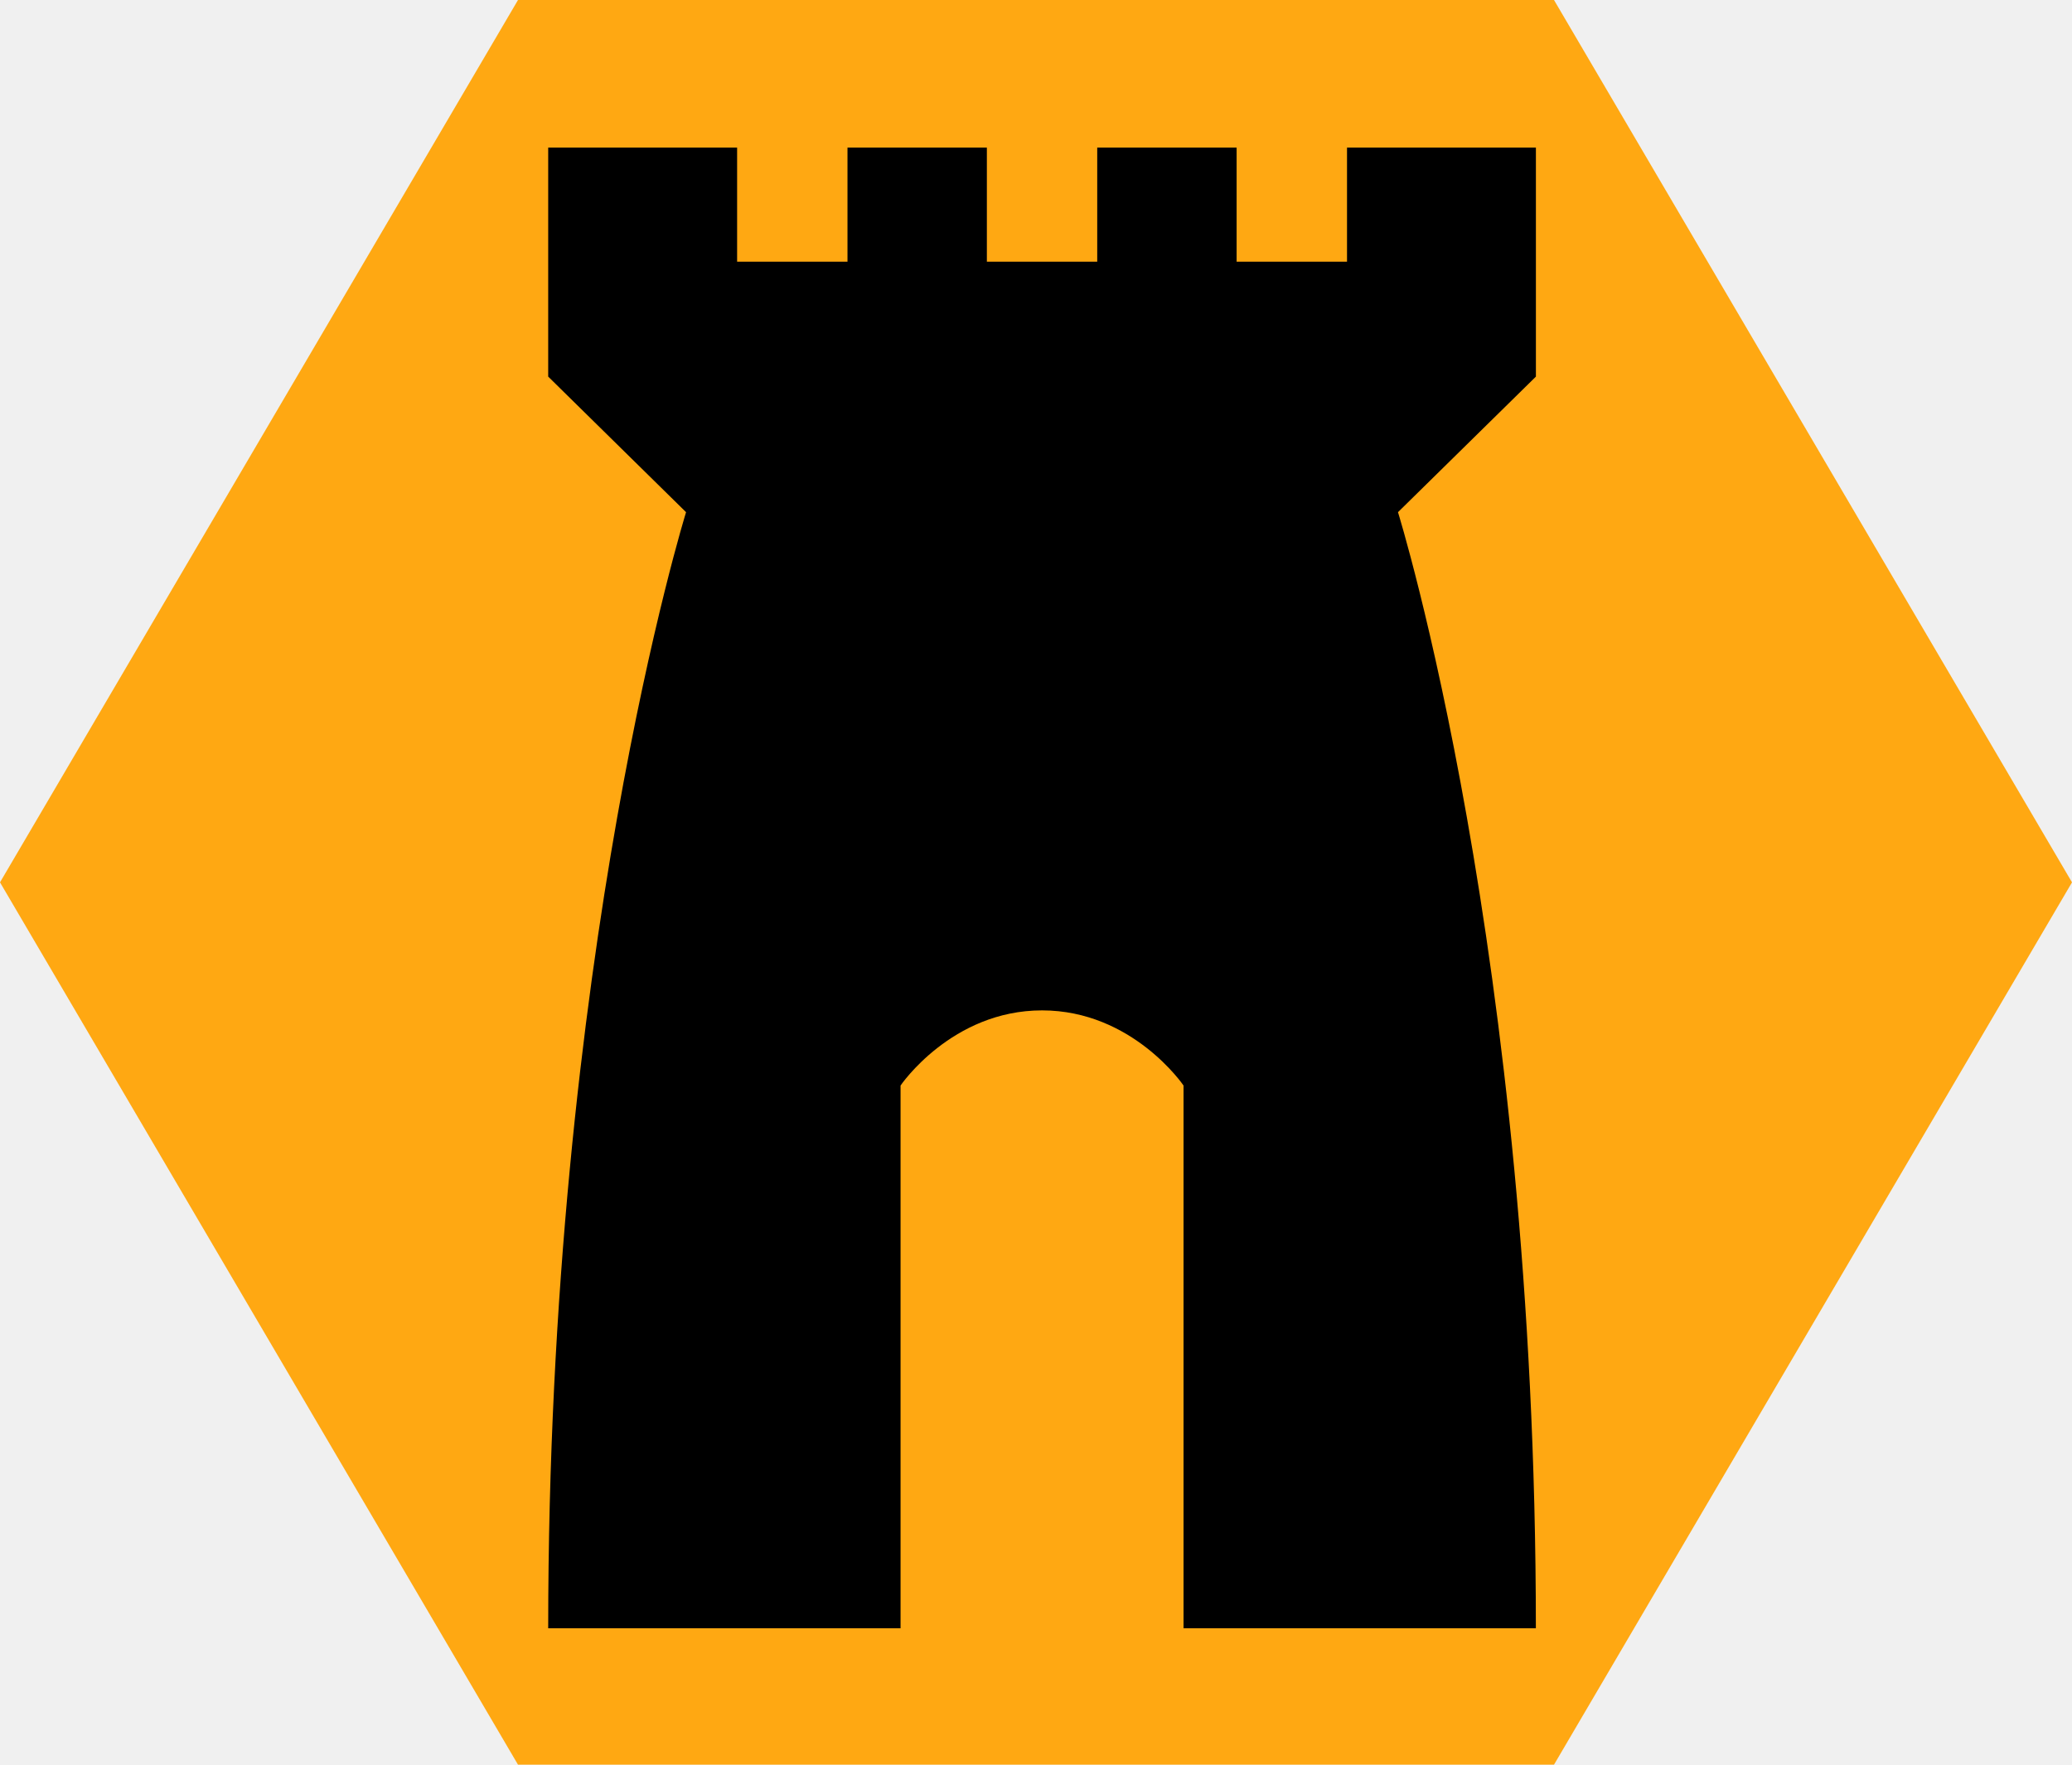
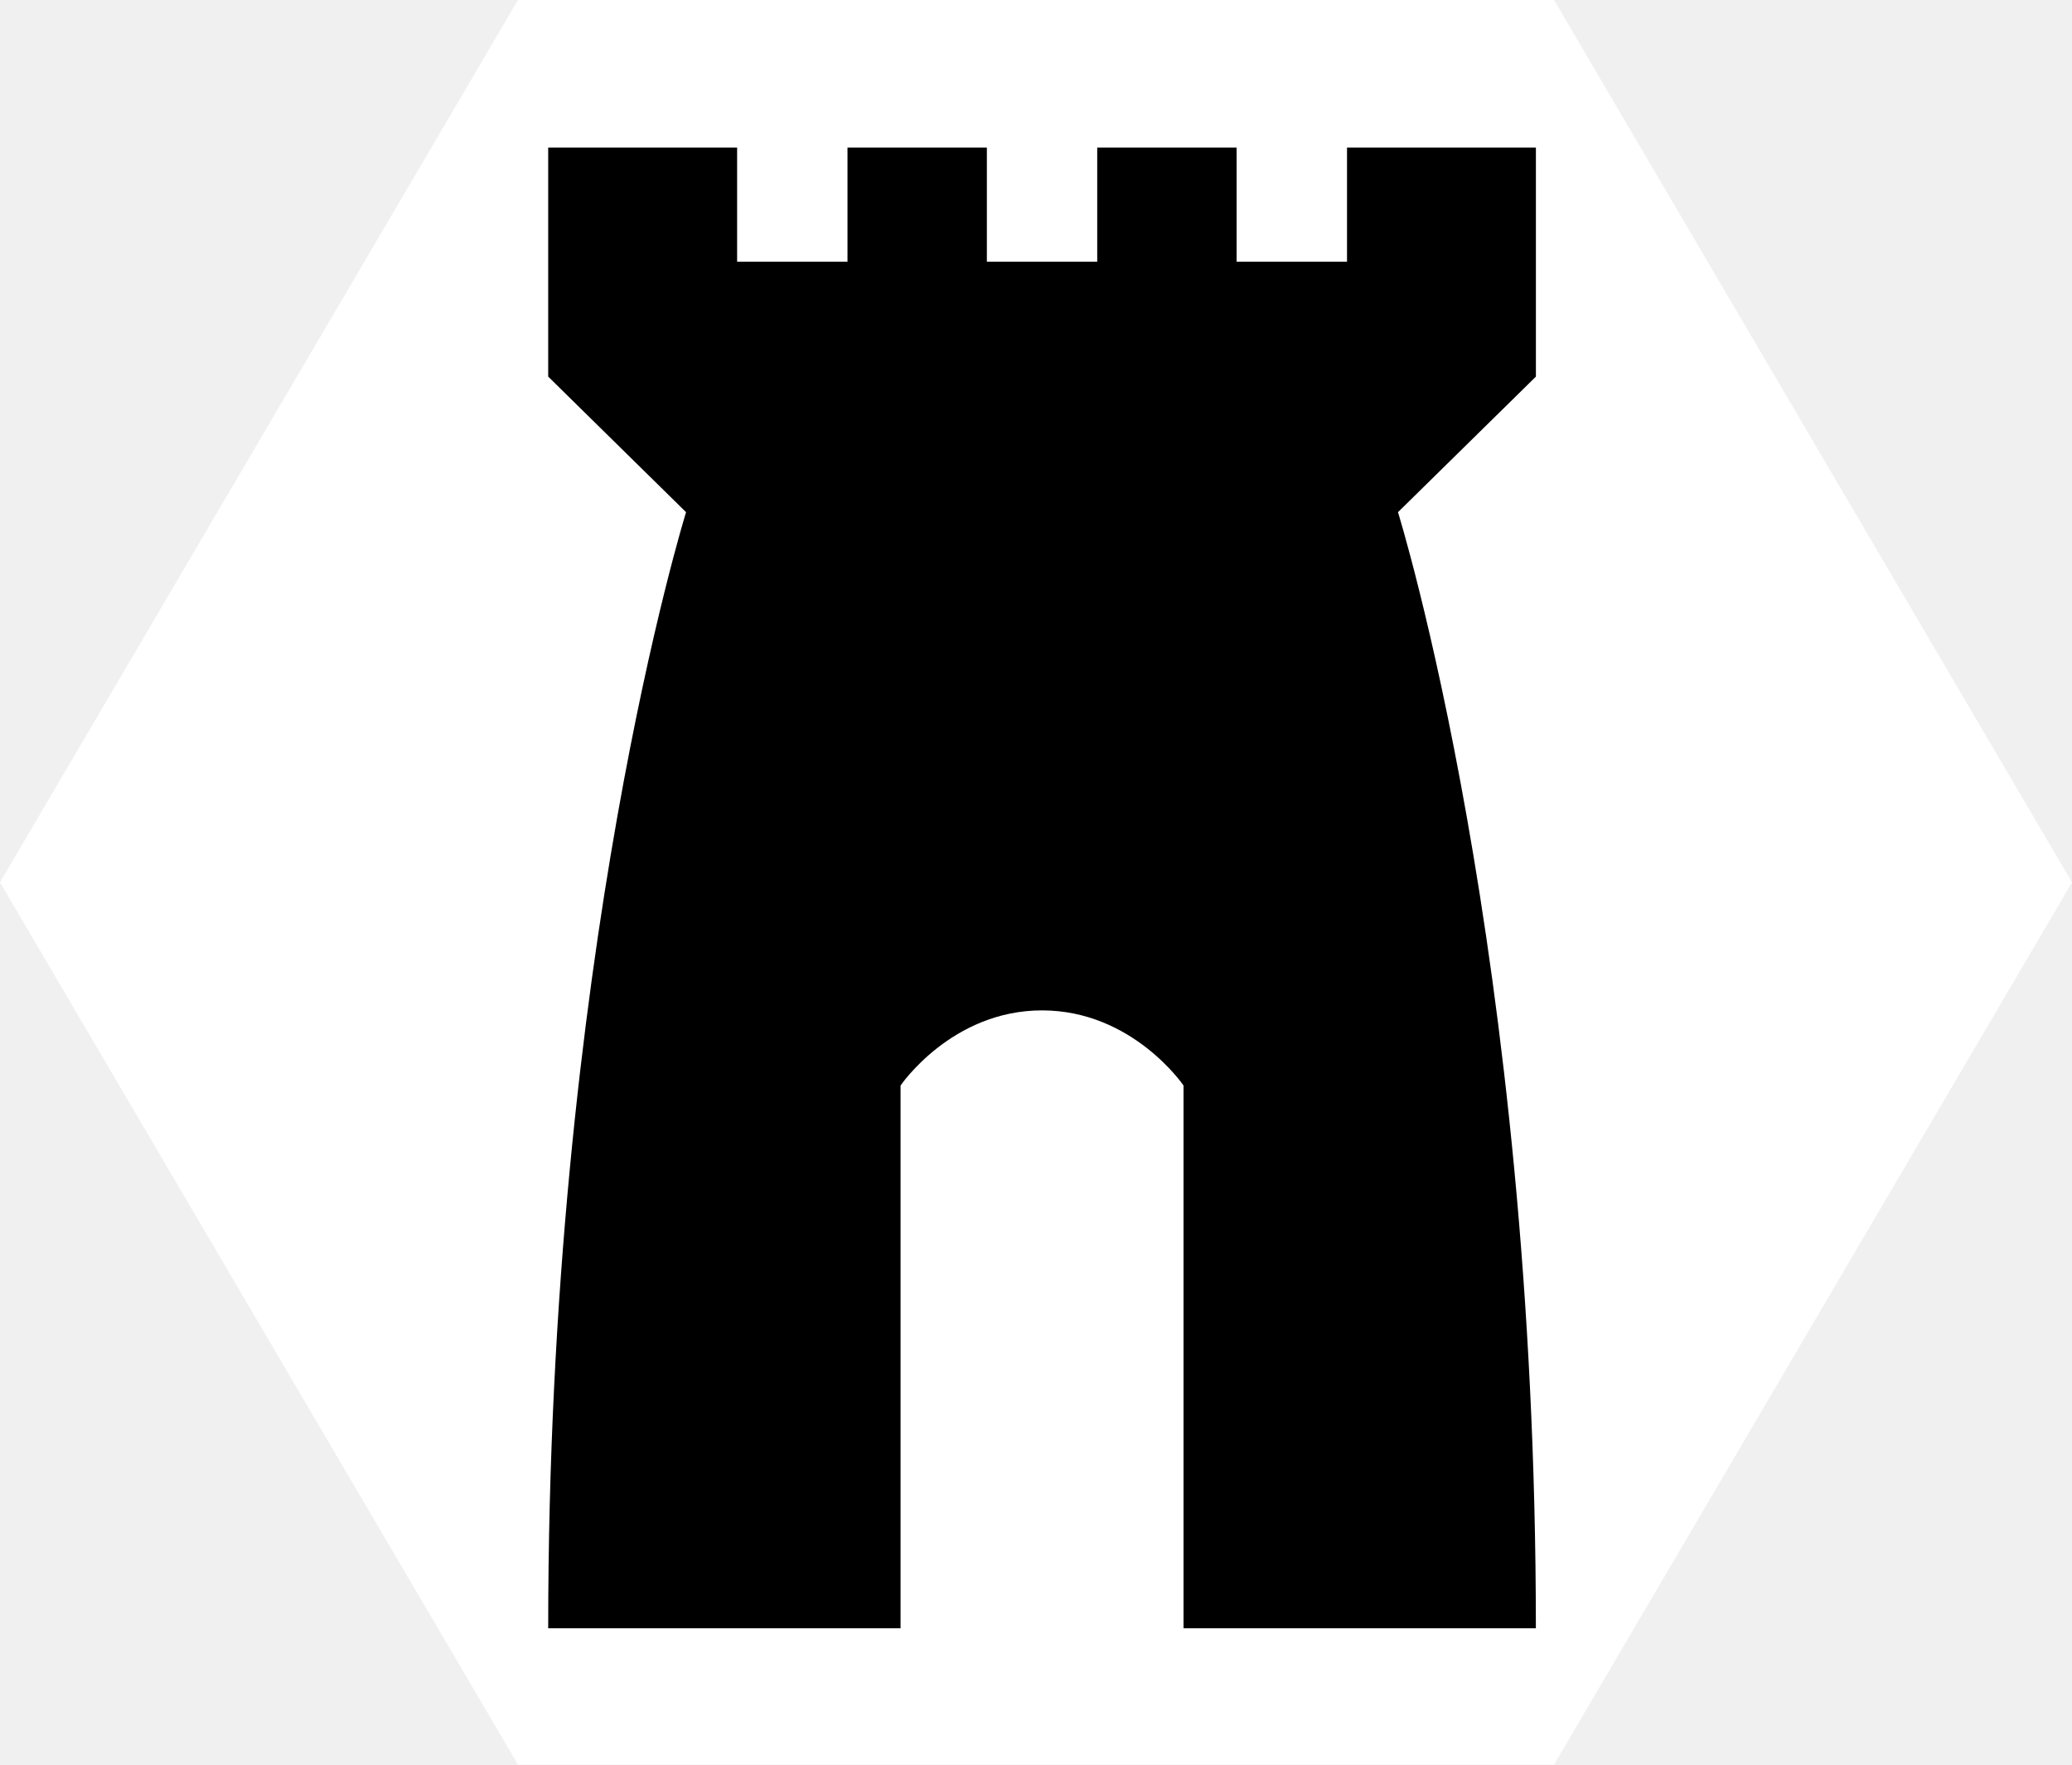
<svg xmlns="http://www.w3.org/2000/svg" version="1.1" id="Layer_2" x="0px" y="0px" width="108px" height="92px" viewBox="969.75 721.75 108 92" enable-background="new 969.75 721.75 108 92" xml:space="preserve">
  <rect x="969.75" y="721.75" display="none" fill="#00D7FF" width="108" height="92" />
-   <polygon fill="#FFA812" points="996.75,813.75 969.75,767.75 996.75,721.75 1050.75,721.75 1077.75,767.75 1050.75,813.75 " />
+   <polygon fill="#FFFFFF" points="996.75,813.75 969.75,767.75 996.75,721.75 1050.75,721.75 1077.75,767.75 1050.75,813.75 " />
  <path d="M1049.807,741.384v-11.939h-9.846v5.948h-5.754v-5.948h-7.266v5.948h-5.752v-5.948h-7.265v5.948h-5.753v-5.948h-9.847  v11.939l7.186,7.068c0,0-7.186,23.072-7.186,58.186h18.366v-28.295c0,0,2.654-3.918,7.375-3.918c4.72,0,7.375,3.918,7.375,3.918  v28.295h18.365c0-35.114-7.187-58.186-7.187-58.186L1049.807,741.384z" />
</svg>
